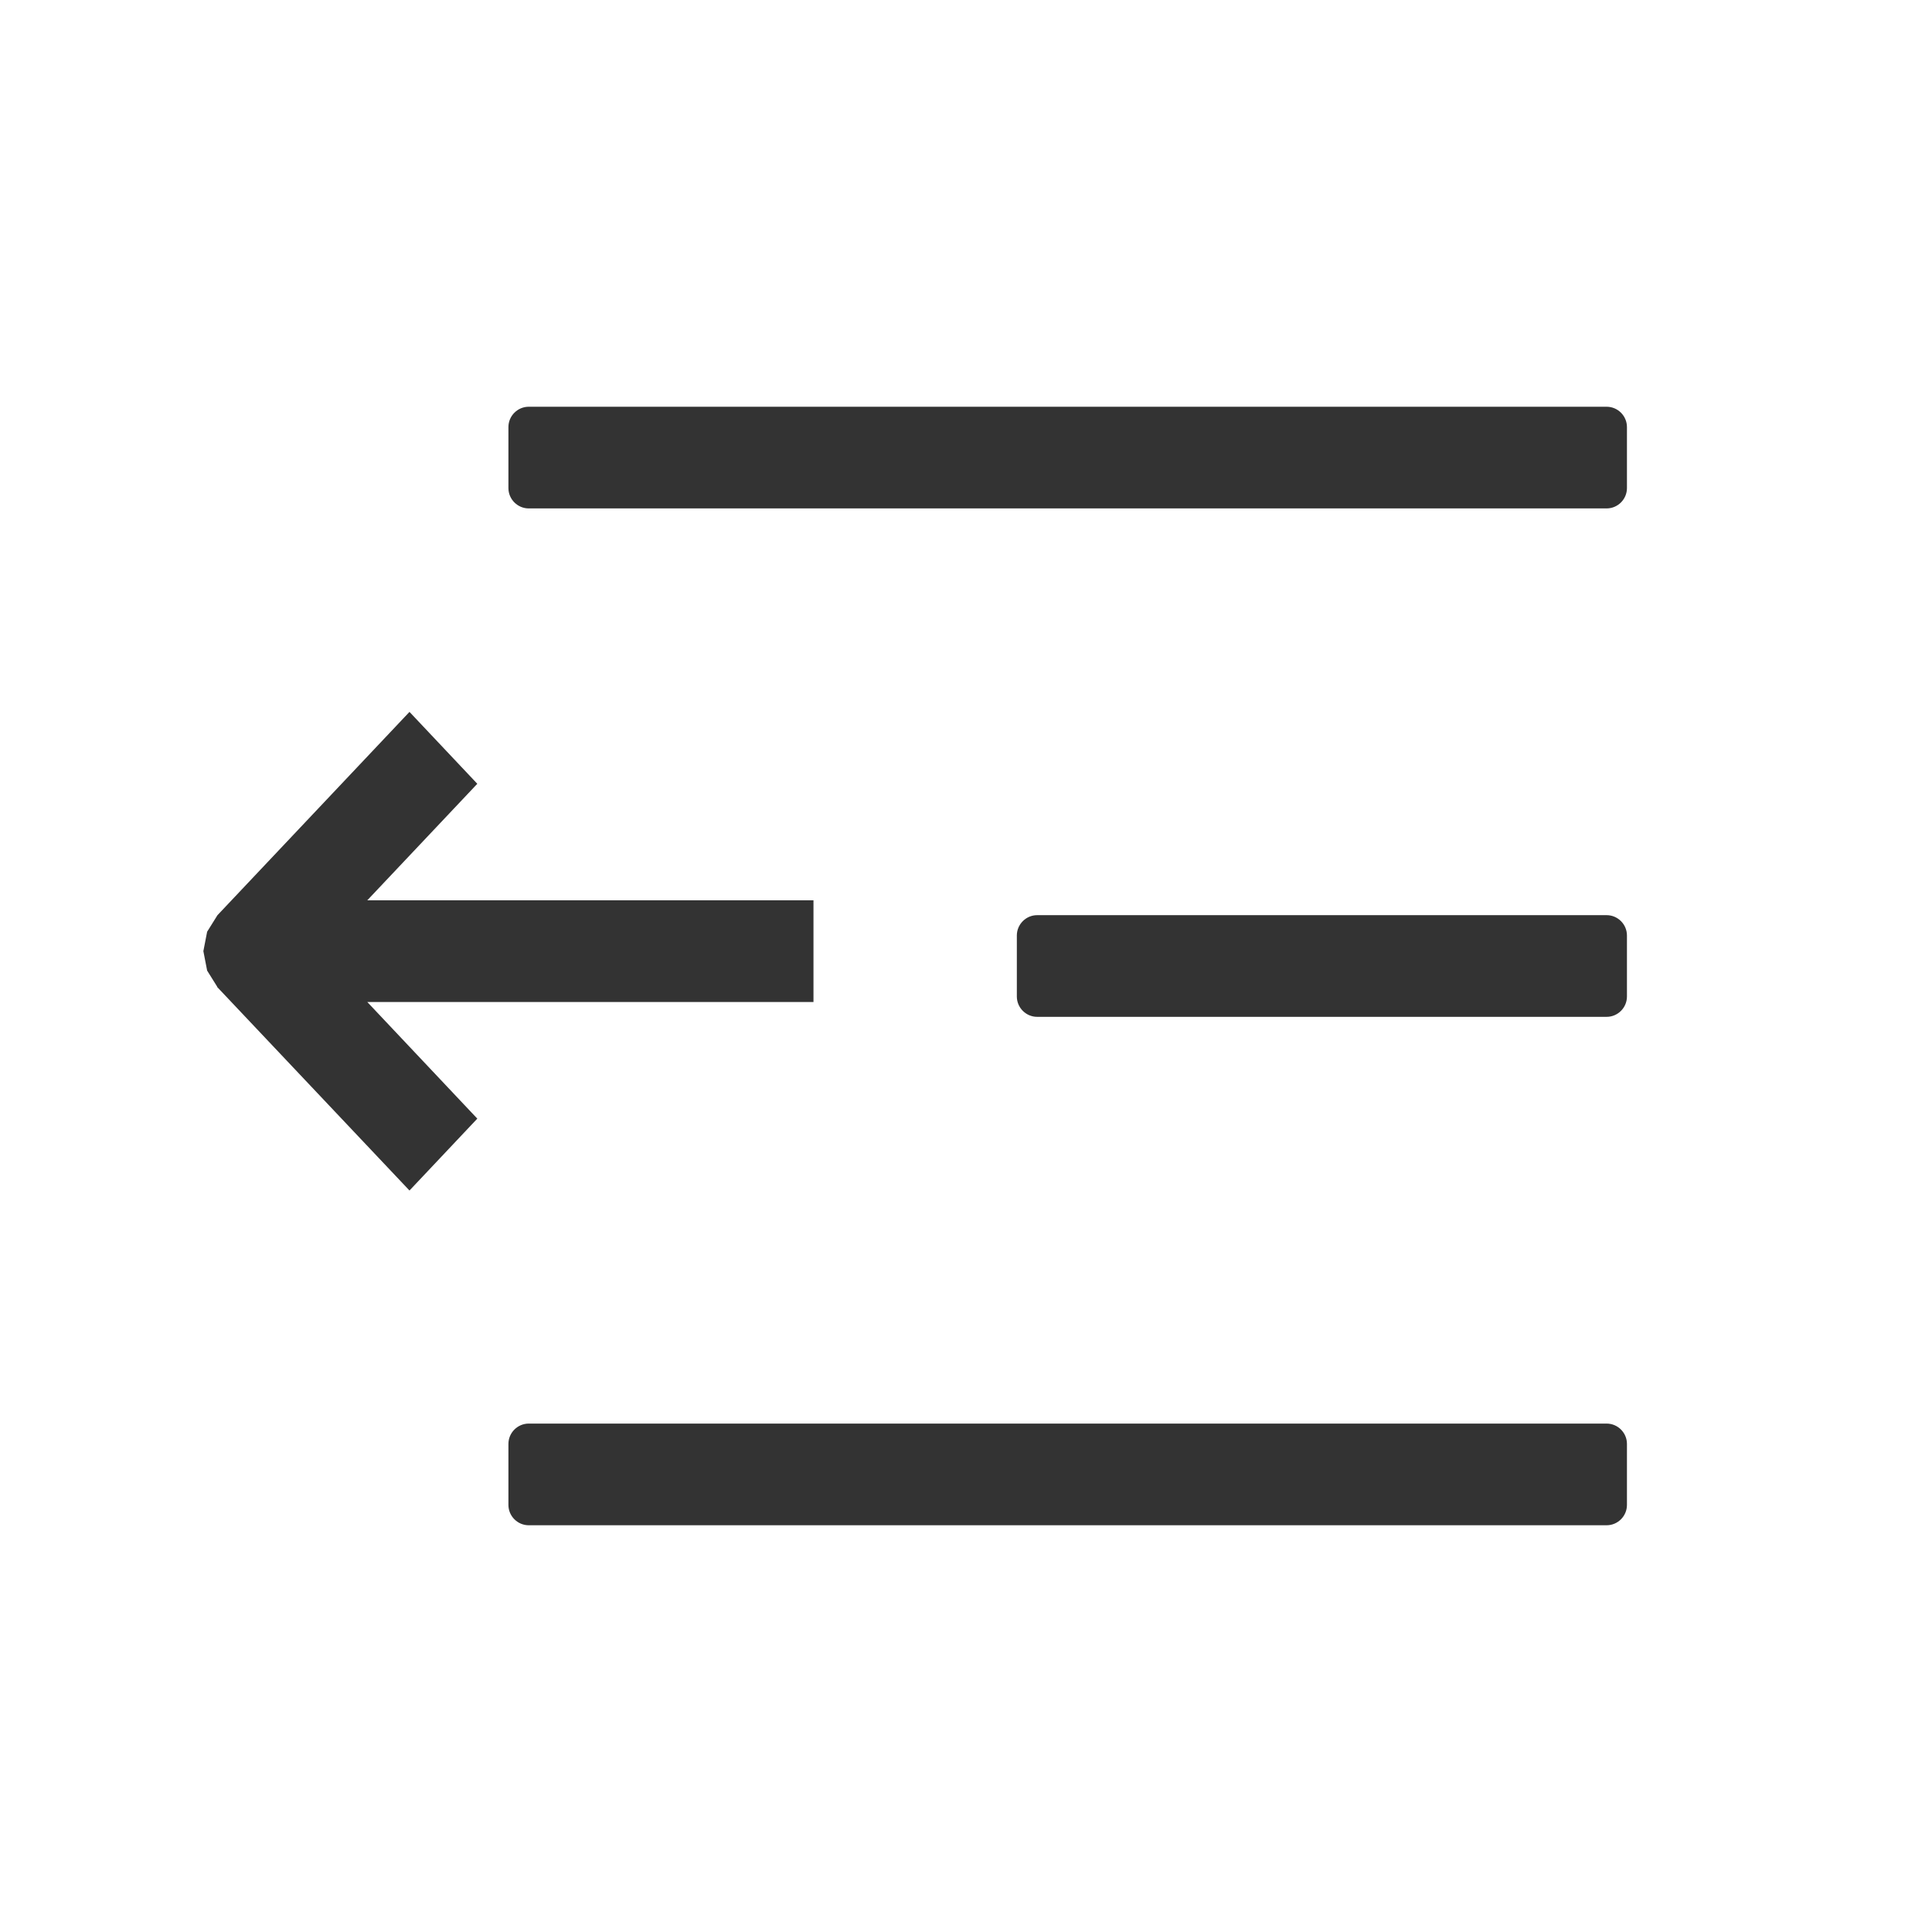
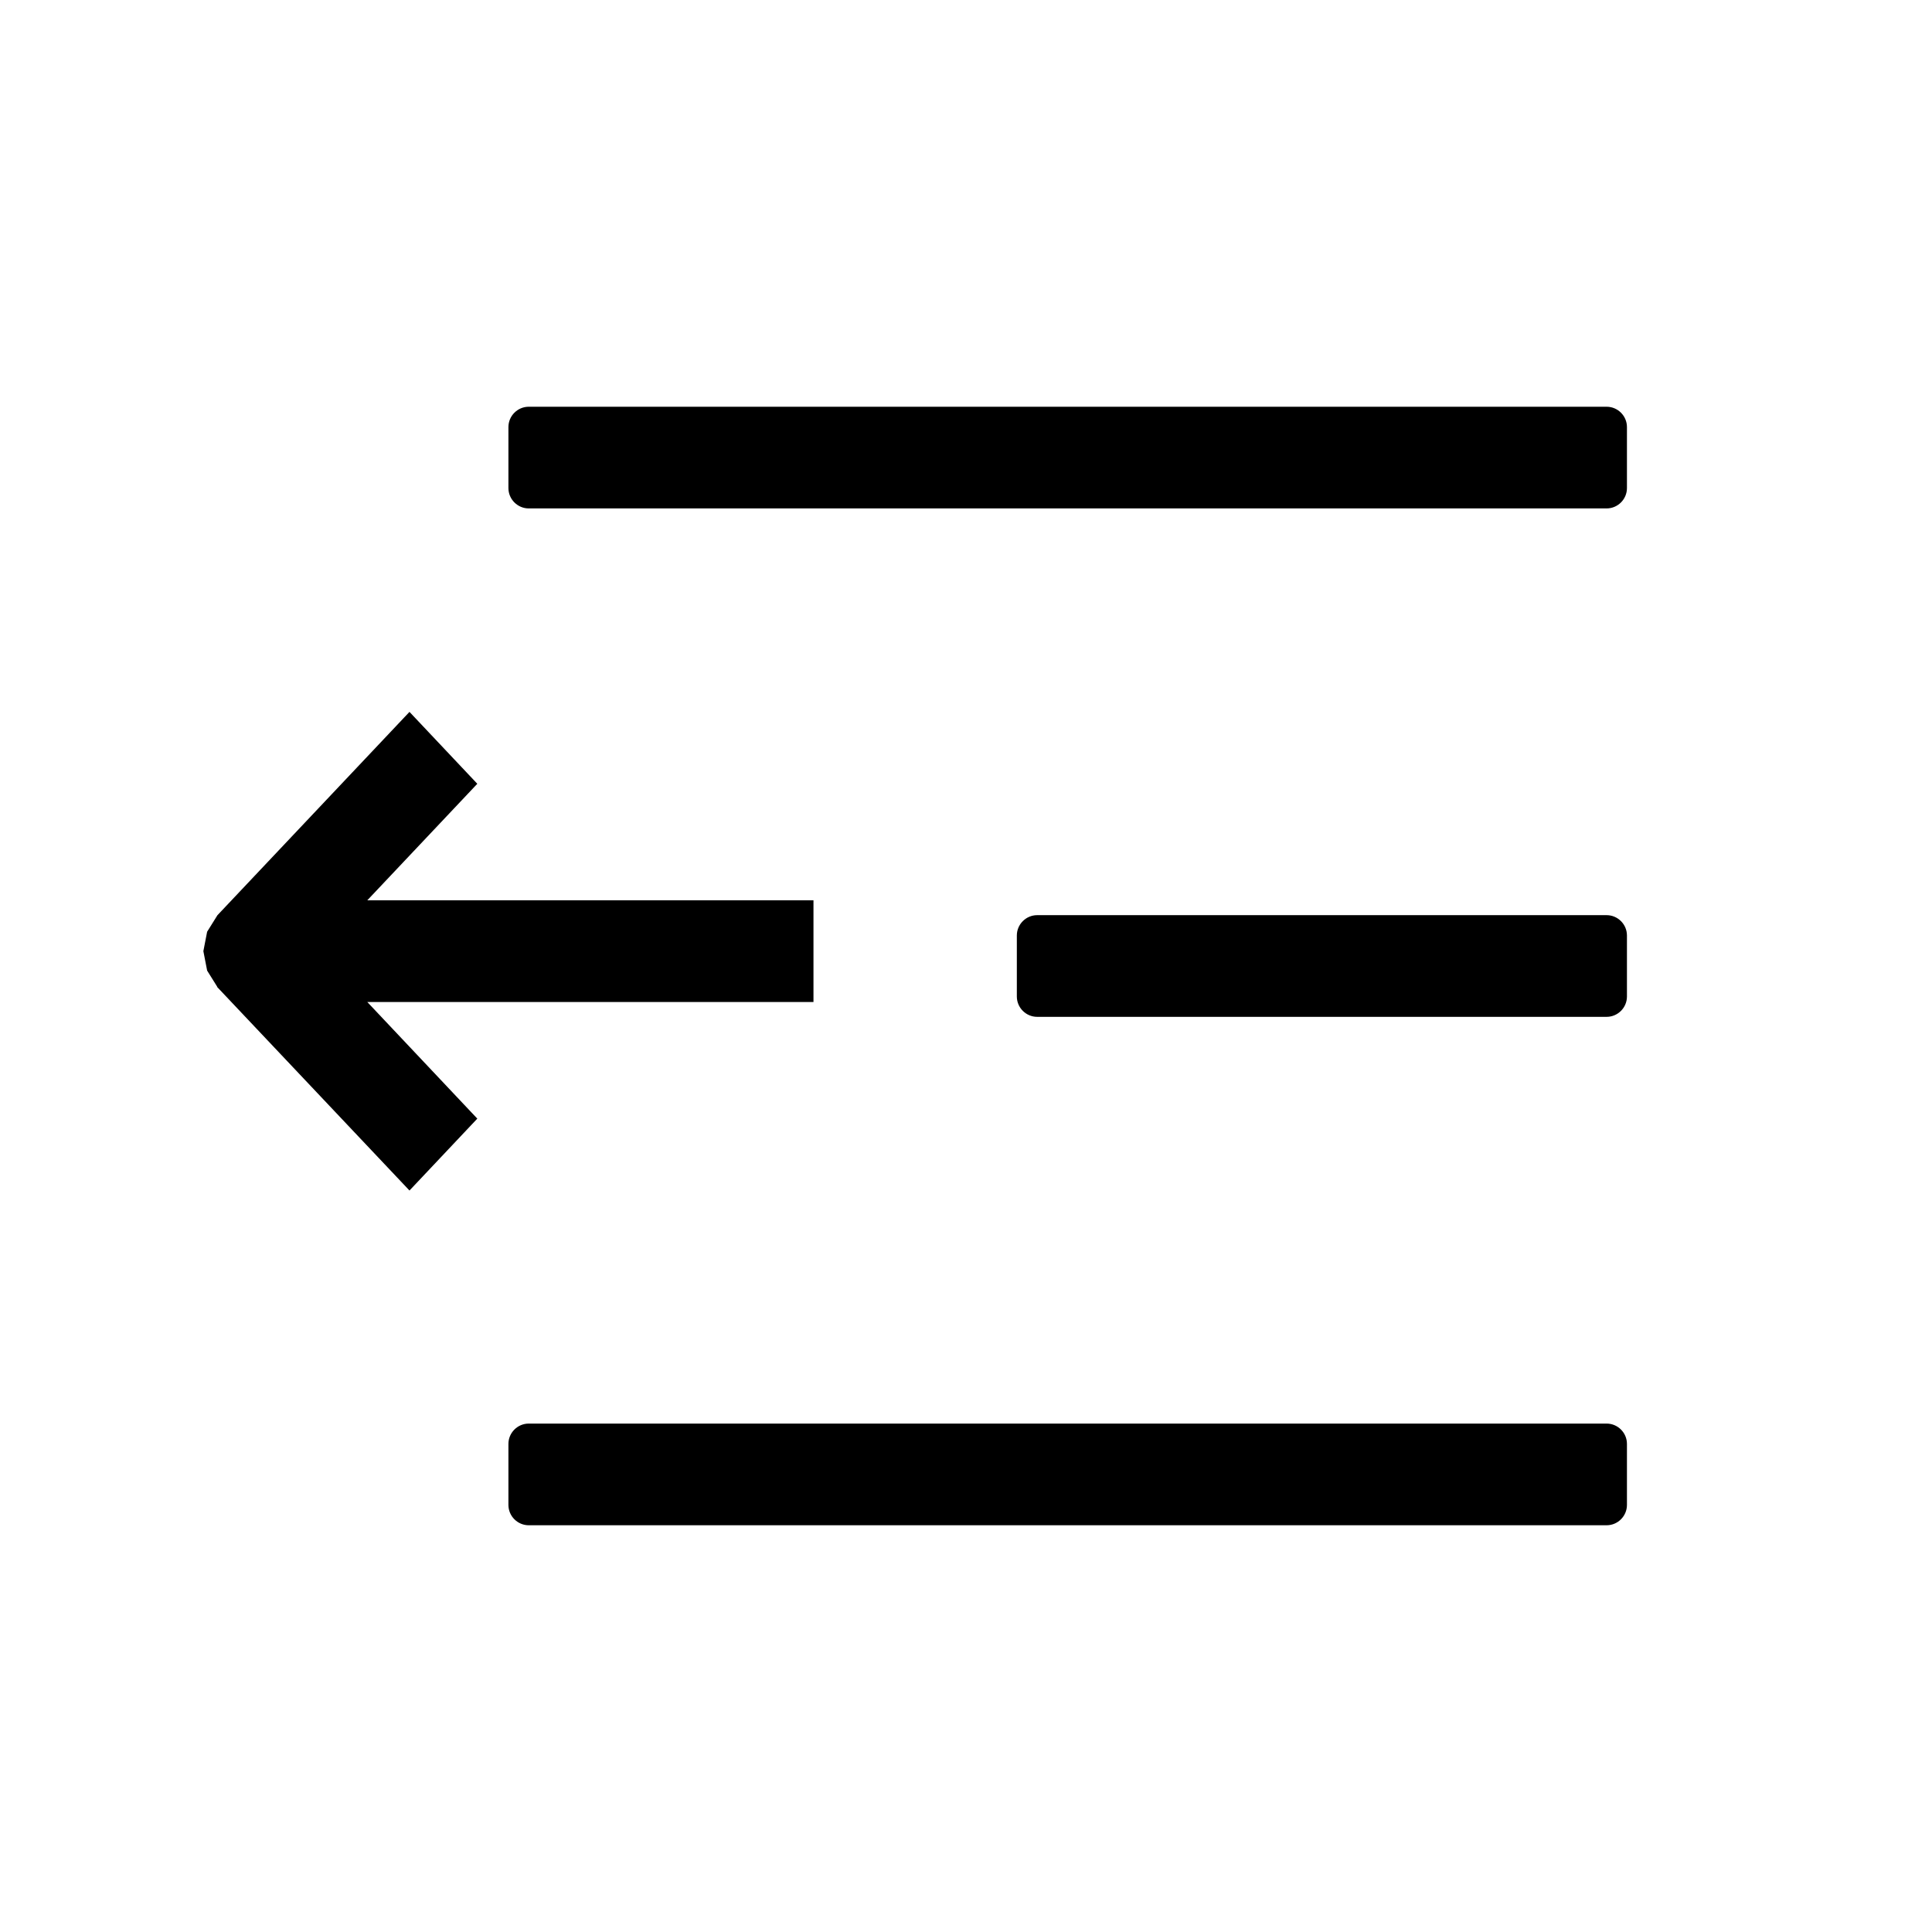
<svg xmlns="http://www.w3.org/2000/svg" xmlns:xlink="http://www.w3.org/1999/xlink" width="19" height="19" viewBox="0 0 19 19">
  <defs>
    <path id="prefix__a" d="M3.973 3l1.89 2 .002.006.098.157.037.191-.037.191-.098.157-.003.005-1.889 2L3.306 7l1.082-1.146H0v-1h4.388L3.306 3.707 3.973 3z" />
  </defs>
-   <g fill="none" fill-rule="evenodd" transform="translate(2 4)">
-     <path fill="#333" fill-rule="nonzero" d="M3.2 0h10.6c.11 0 .2.09.2.2v.6c0 .11-.09.2-.2.2H3.2C3.09 1 3 .91 3 .8V.2c0-.11.09-.2.2-.2zM8.2 5h5.6c.11 0 .2.09.2.2v.6c0 .11-.09.2-.2.2H8.2c-.11 0-.2-.09-.2-.2v-.6c0-.11.09-.2.2-.2zM3.2 10h10.6c.11 0 .2.09.2.2v.6c0 .11-.09.2-.2.2H3.2c-.11 0-.2-.09-.2-.2v-.6c0-.11.09-.2.2-.2z" />
-     <use fill="#333" transform="rotate(-180 3 5.354)" xlink:href="#prefix__a" />
+   <g fill-rule="evenodd" transform="translate(2 4)">
+     <path d="M3.2 0h10.6c.11 0 .2.09.2.2v.6c0 .11-.09.2-.2.2H3.2C3.09 1 3 .91 3 .8V.2c0-.11.09-.2.2-.2zM8.2 5h5.6c.11 0 .2.09.2.2v.6c0 .11-.09.2-.2.2H8.2c-.11 0-.2-.09-.2-.2v-.6c0-.11.09-.2.2-.2zM3.2 10h10.6c.11 0 .2.09.2.2v.6c0 .11-.09.2-.2.2H3.2c-.11 0-.2-.09-.2-.2v-.6c0-.11.09-.2.2-.2z" />
+     <use transform="rotate(-180 3 5.354)" xlink:href="#prefix__a" />
  </g>
</svg>
